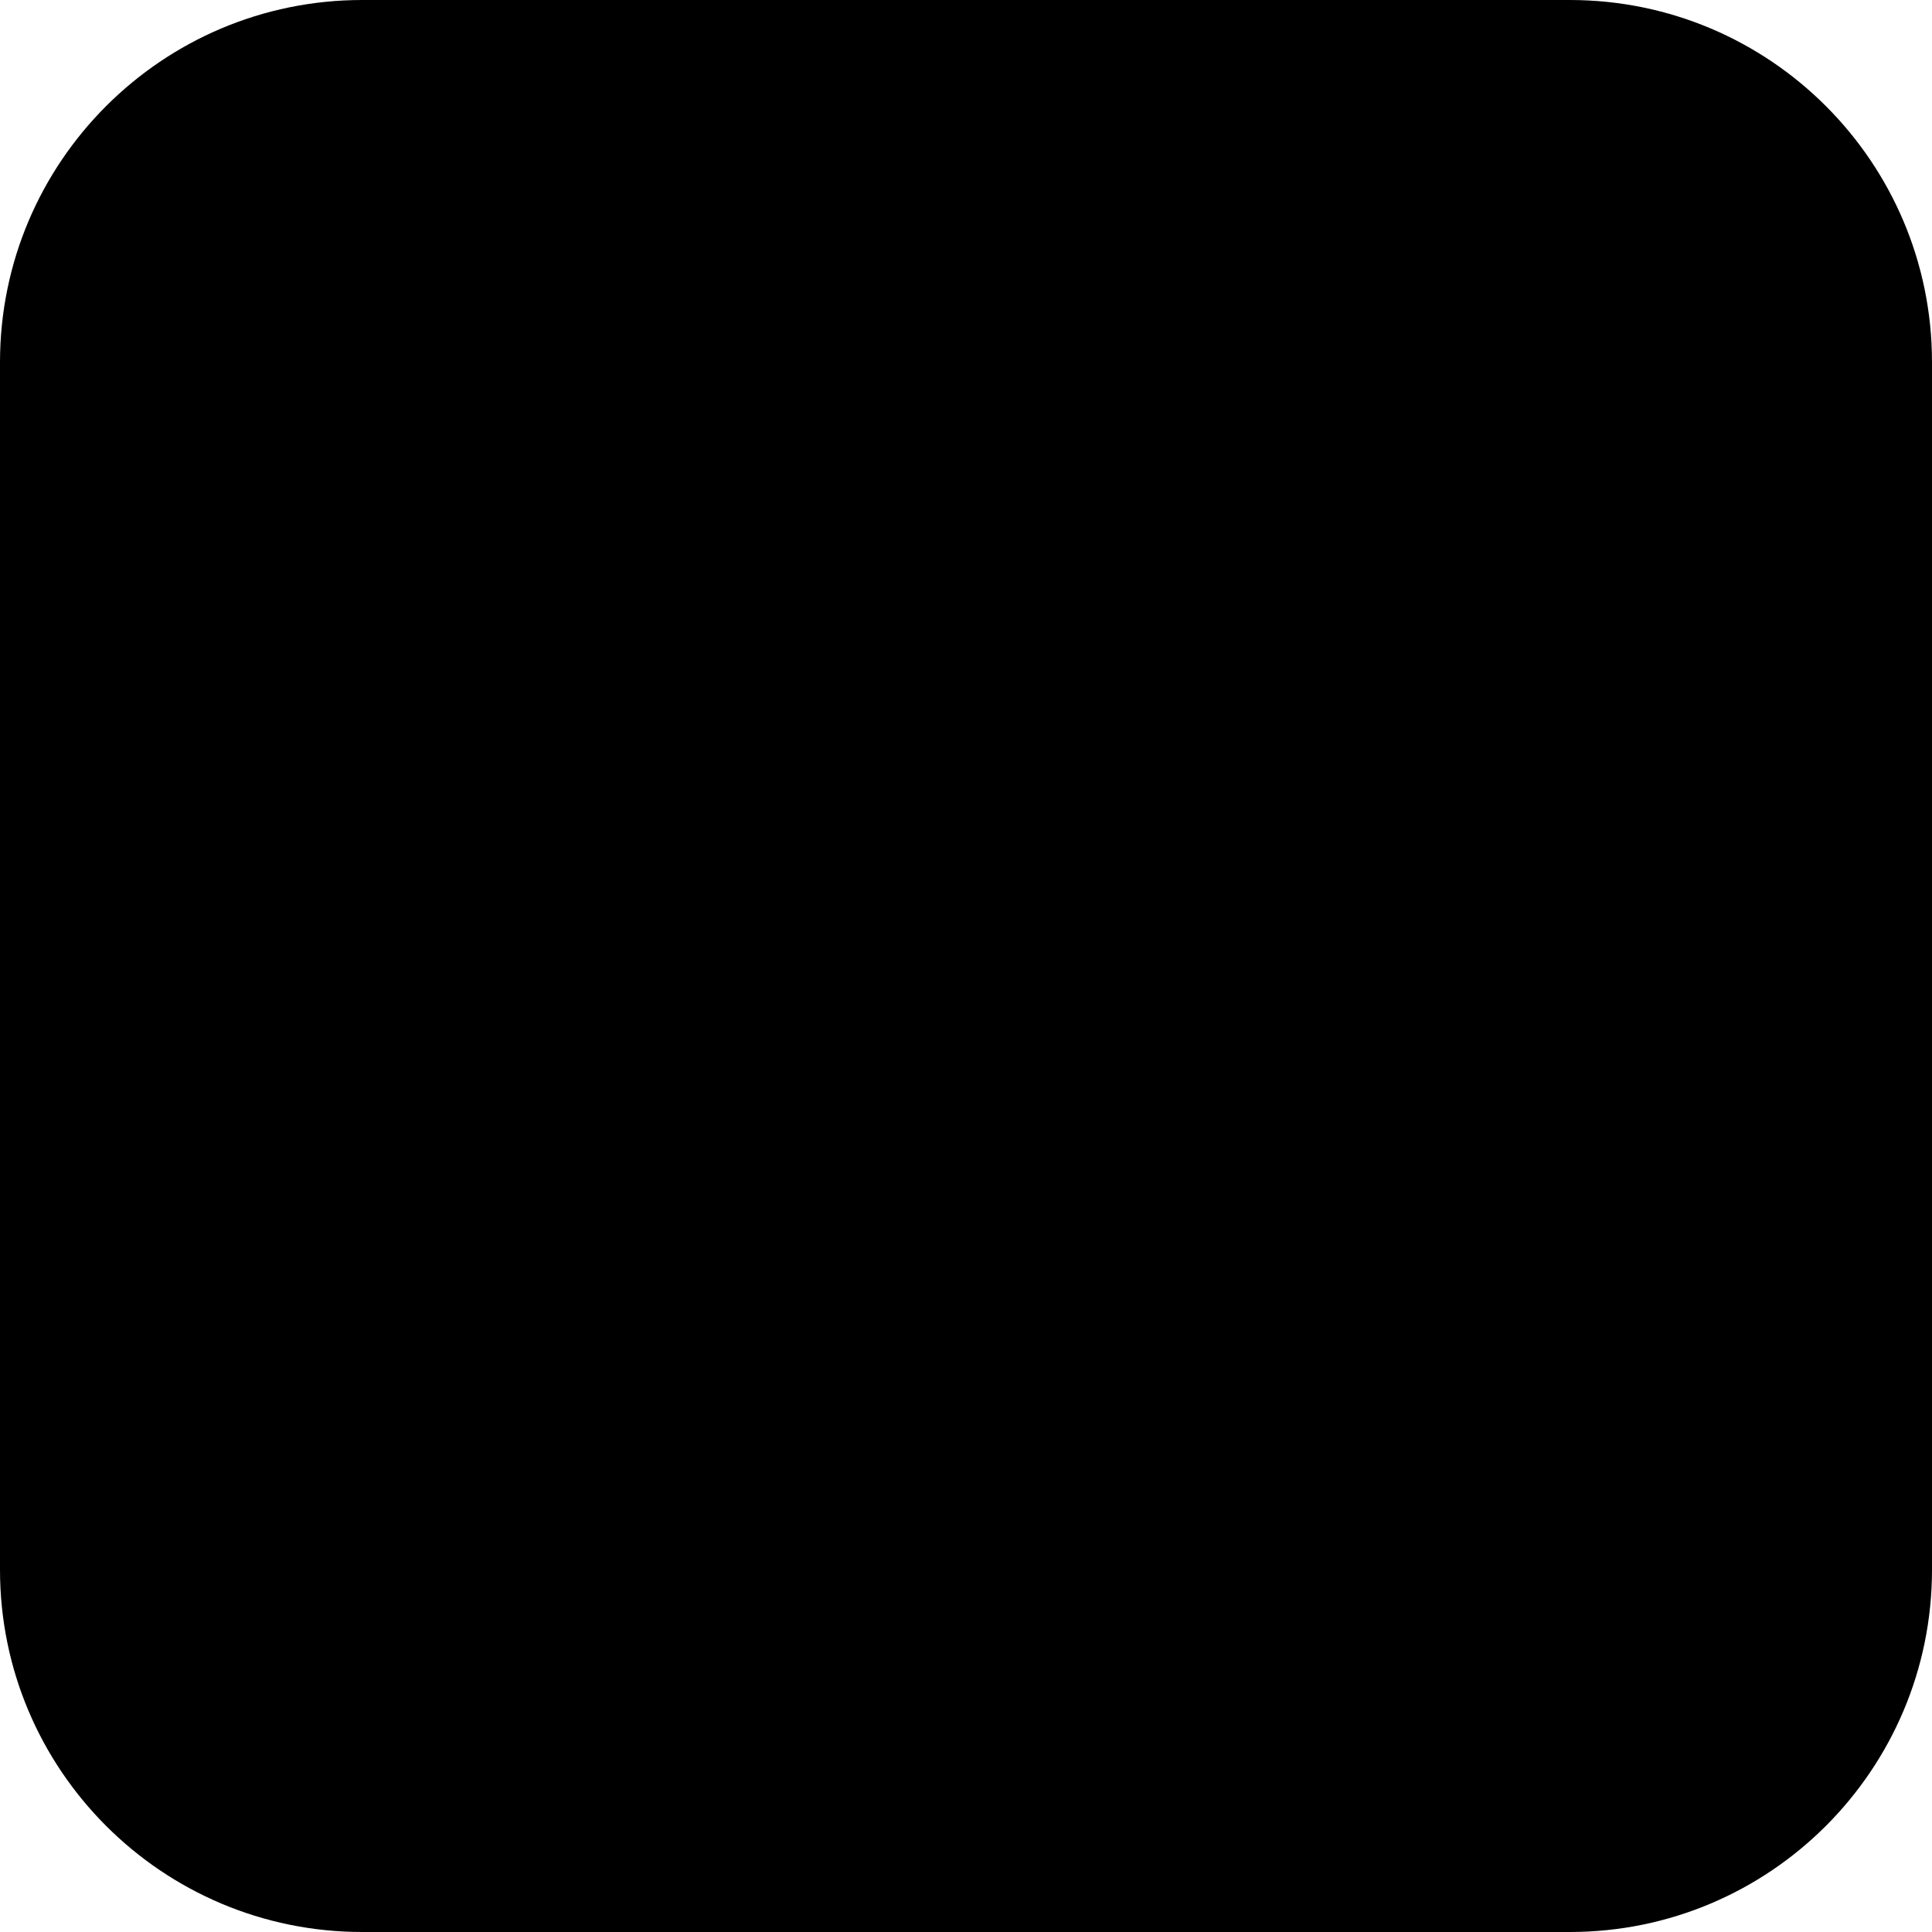
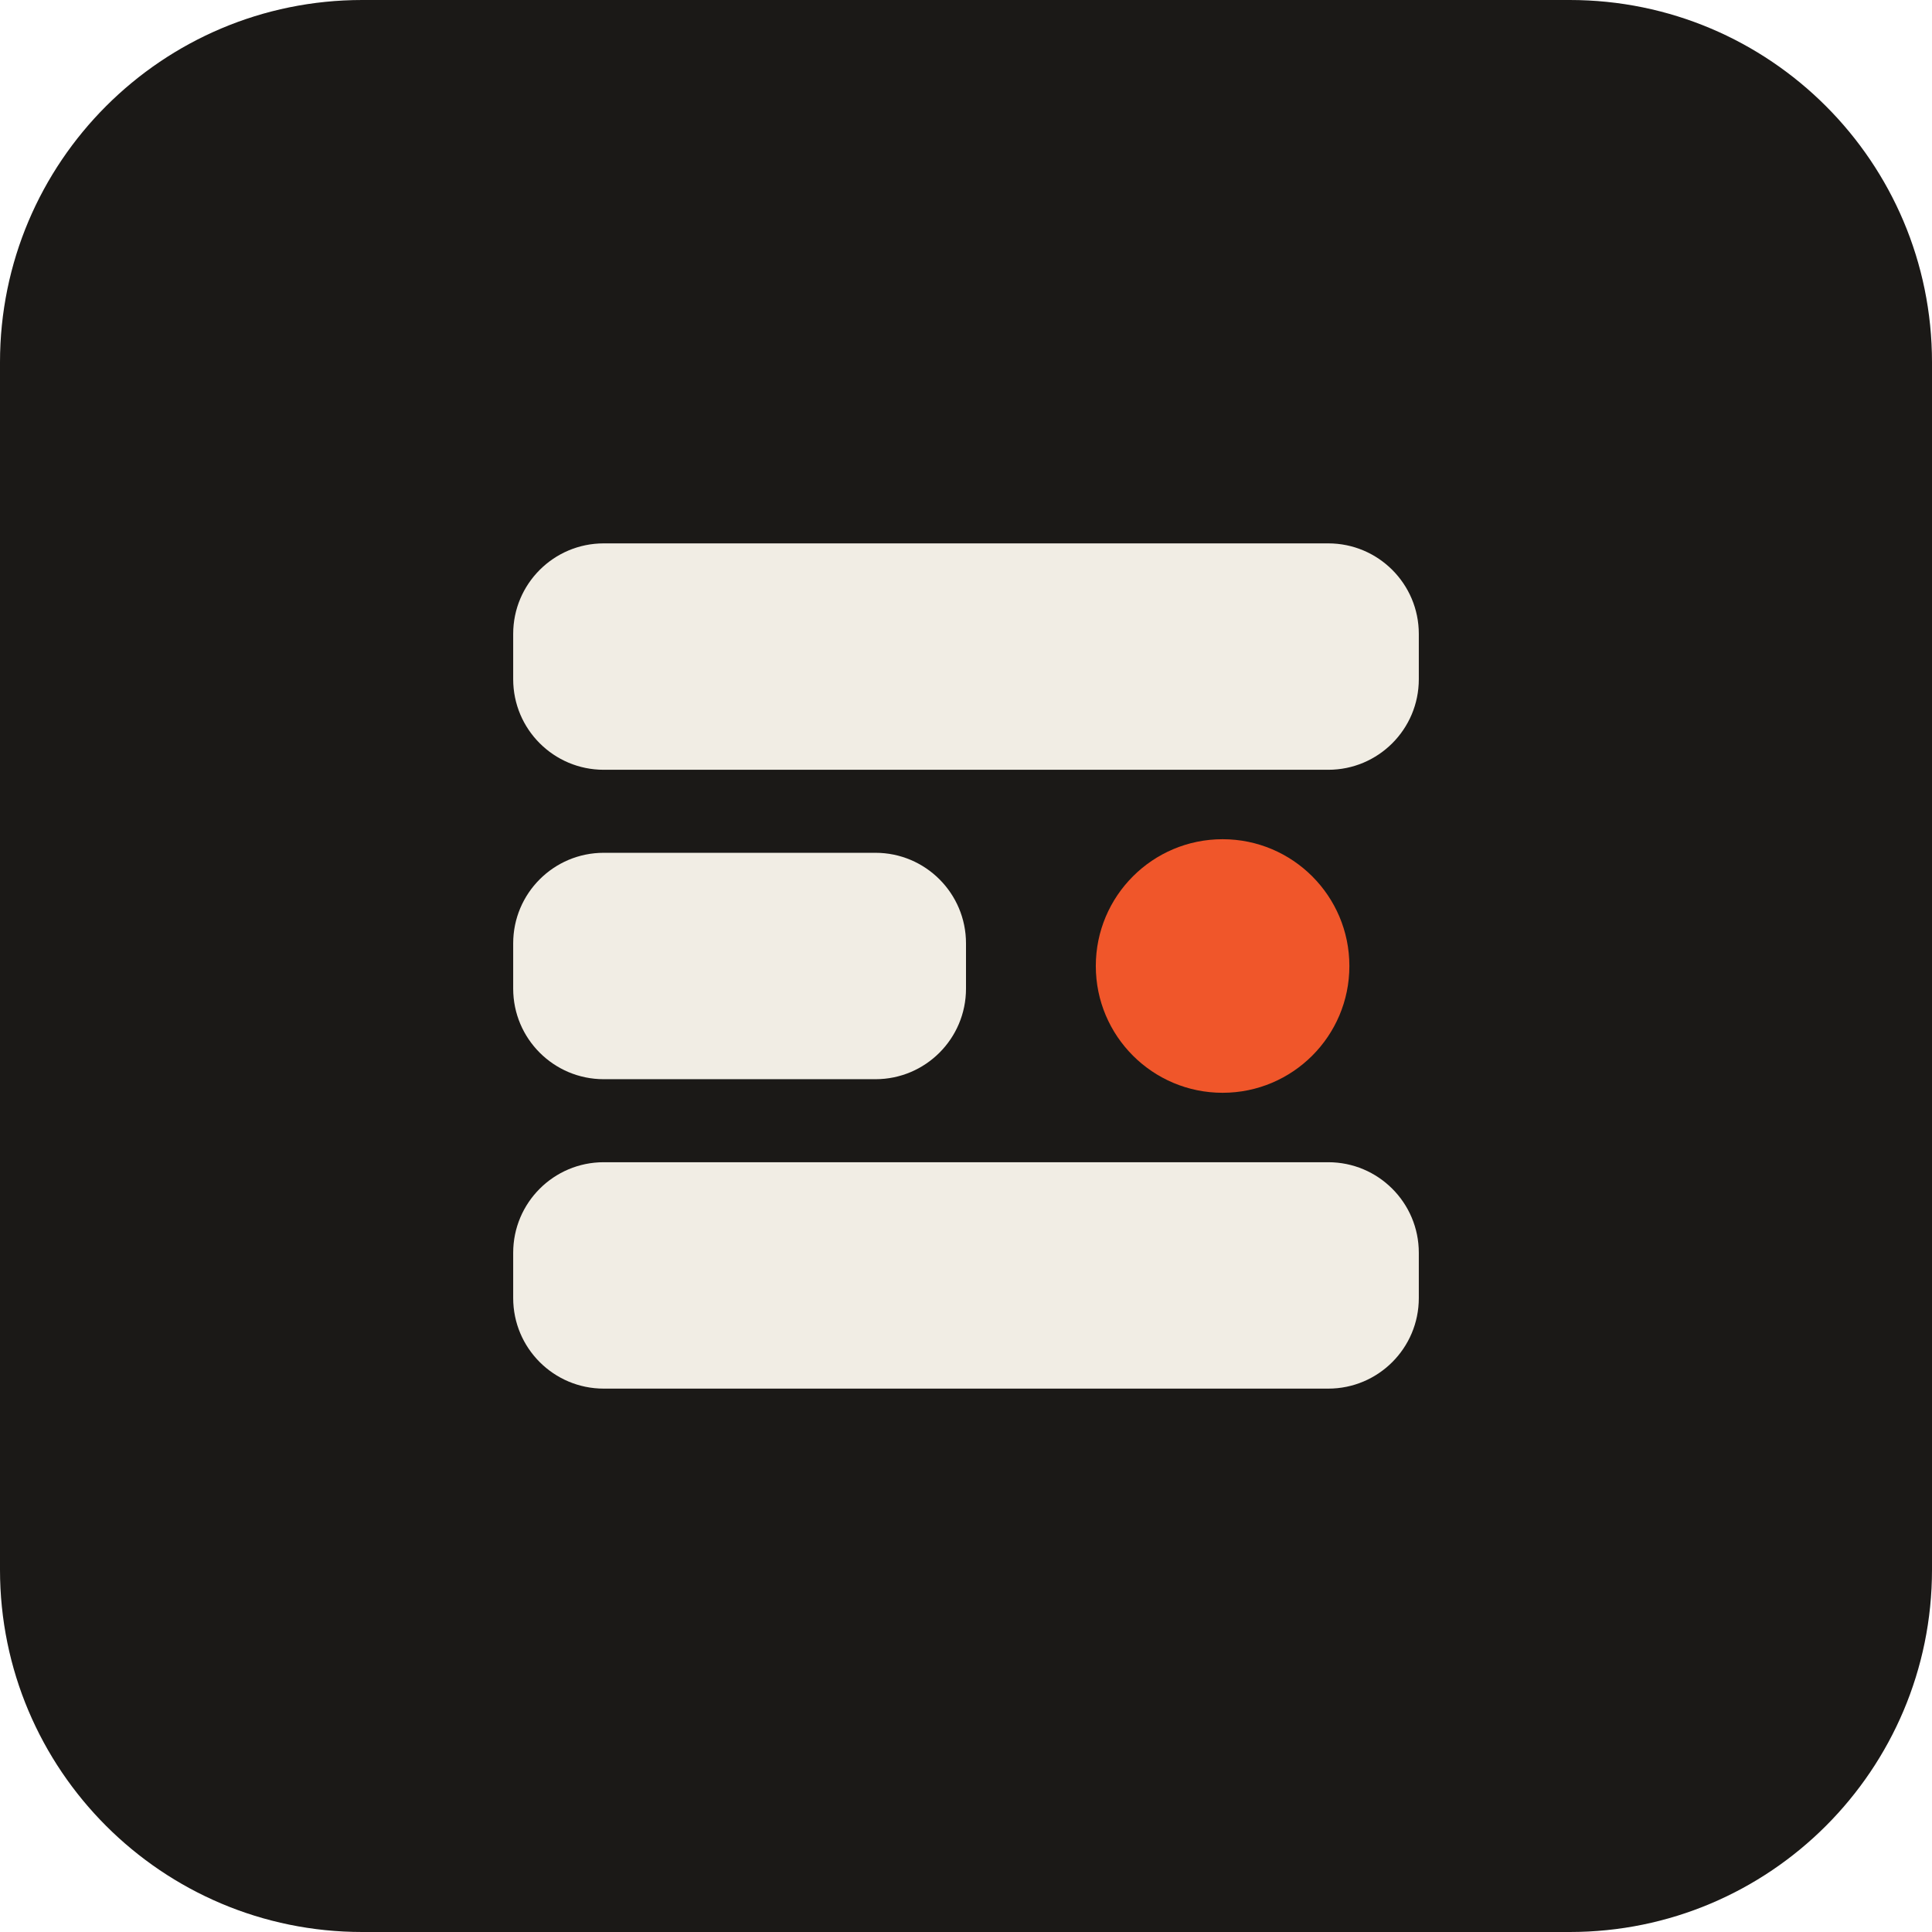
<svg xmlns="http://www.w3.org/2000/svg" viewBox="0 0 64 64" width="64" height="64">
-   <rect width="64" height="64" rx="12" fill="oklch(0.18 0.010 80)" />
-   <text x="32" y="46" text-anchor="middle" font-family="Sora, system-ui, sans-serif" font-weight="700" font-size="40" letter-spacing="-0.04em" fill="oklch(0.70 0.08 55)">Z</text>
+   <rect width="64" height="64" rx="12" fill="#1B1917" />
+   <g transform="translate(8 8)">
+     <rect x="9" y="10" width="30" height="7.5" rx="3" fill="#F1EDE4" />
+     <rect x="9" y="20.25" width="15" height="7.5" rx="3" fill="#F1EDE4" />
+     <circle cx="32.5" cy="24" r="4.2" fill="#F0562A" />
+     <rect x="9" y="30.5" width="30" height="7.5" rx="3" fill="#F1EDE4" />
+   </g>
</svg>
